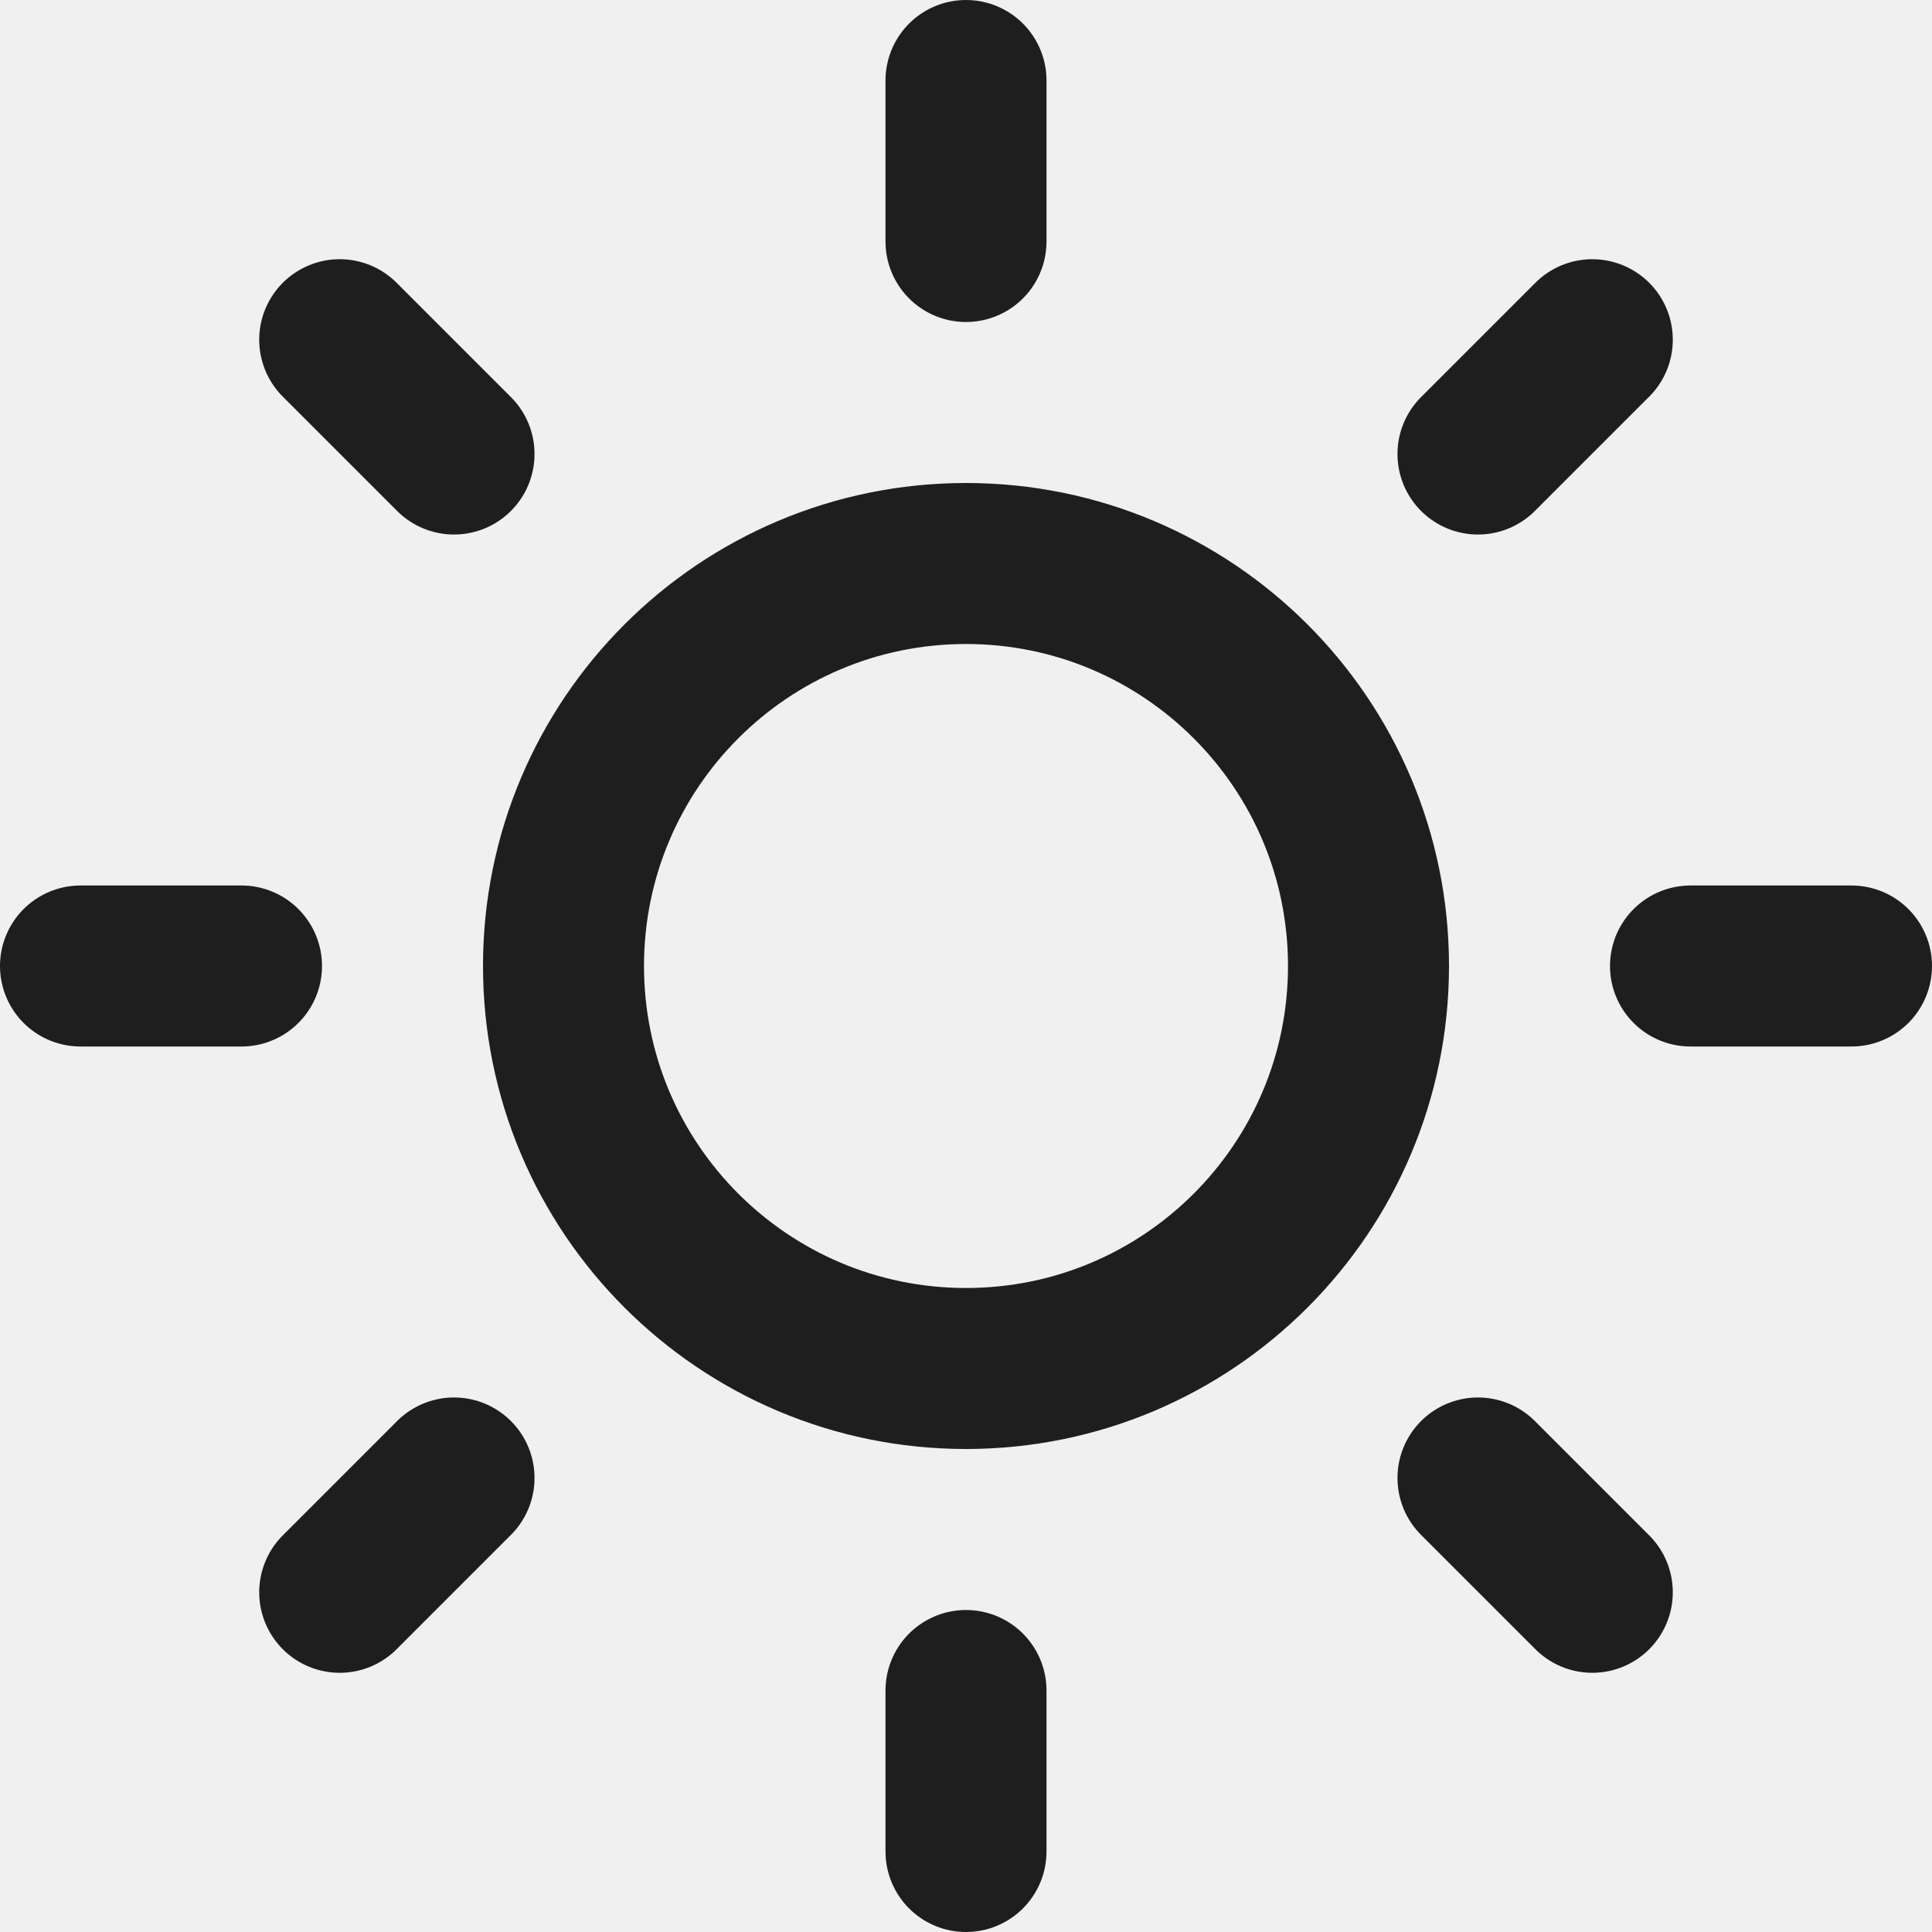
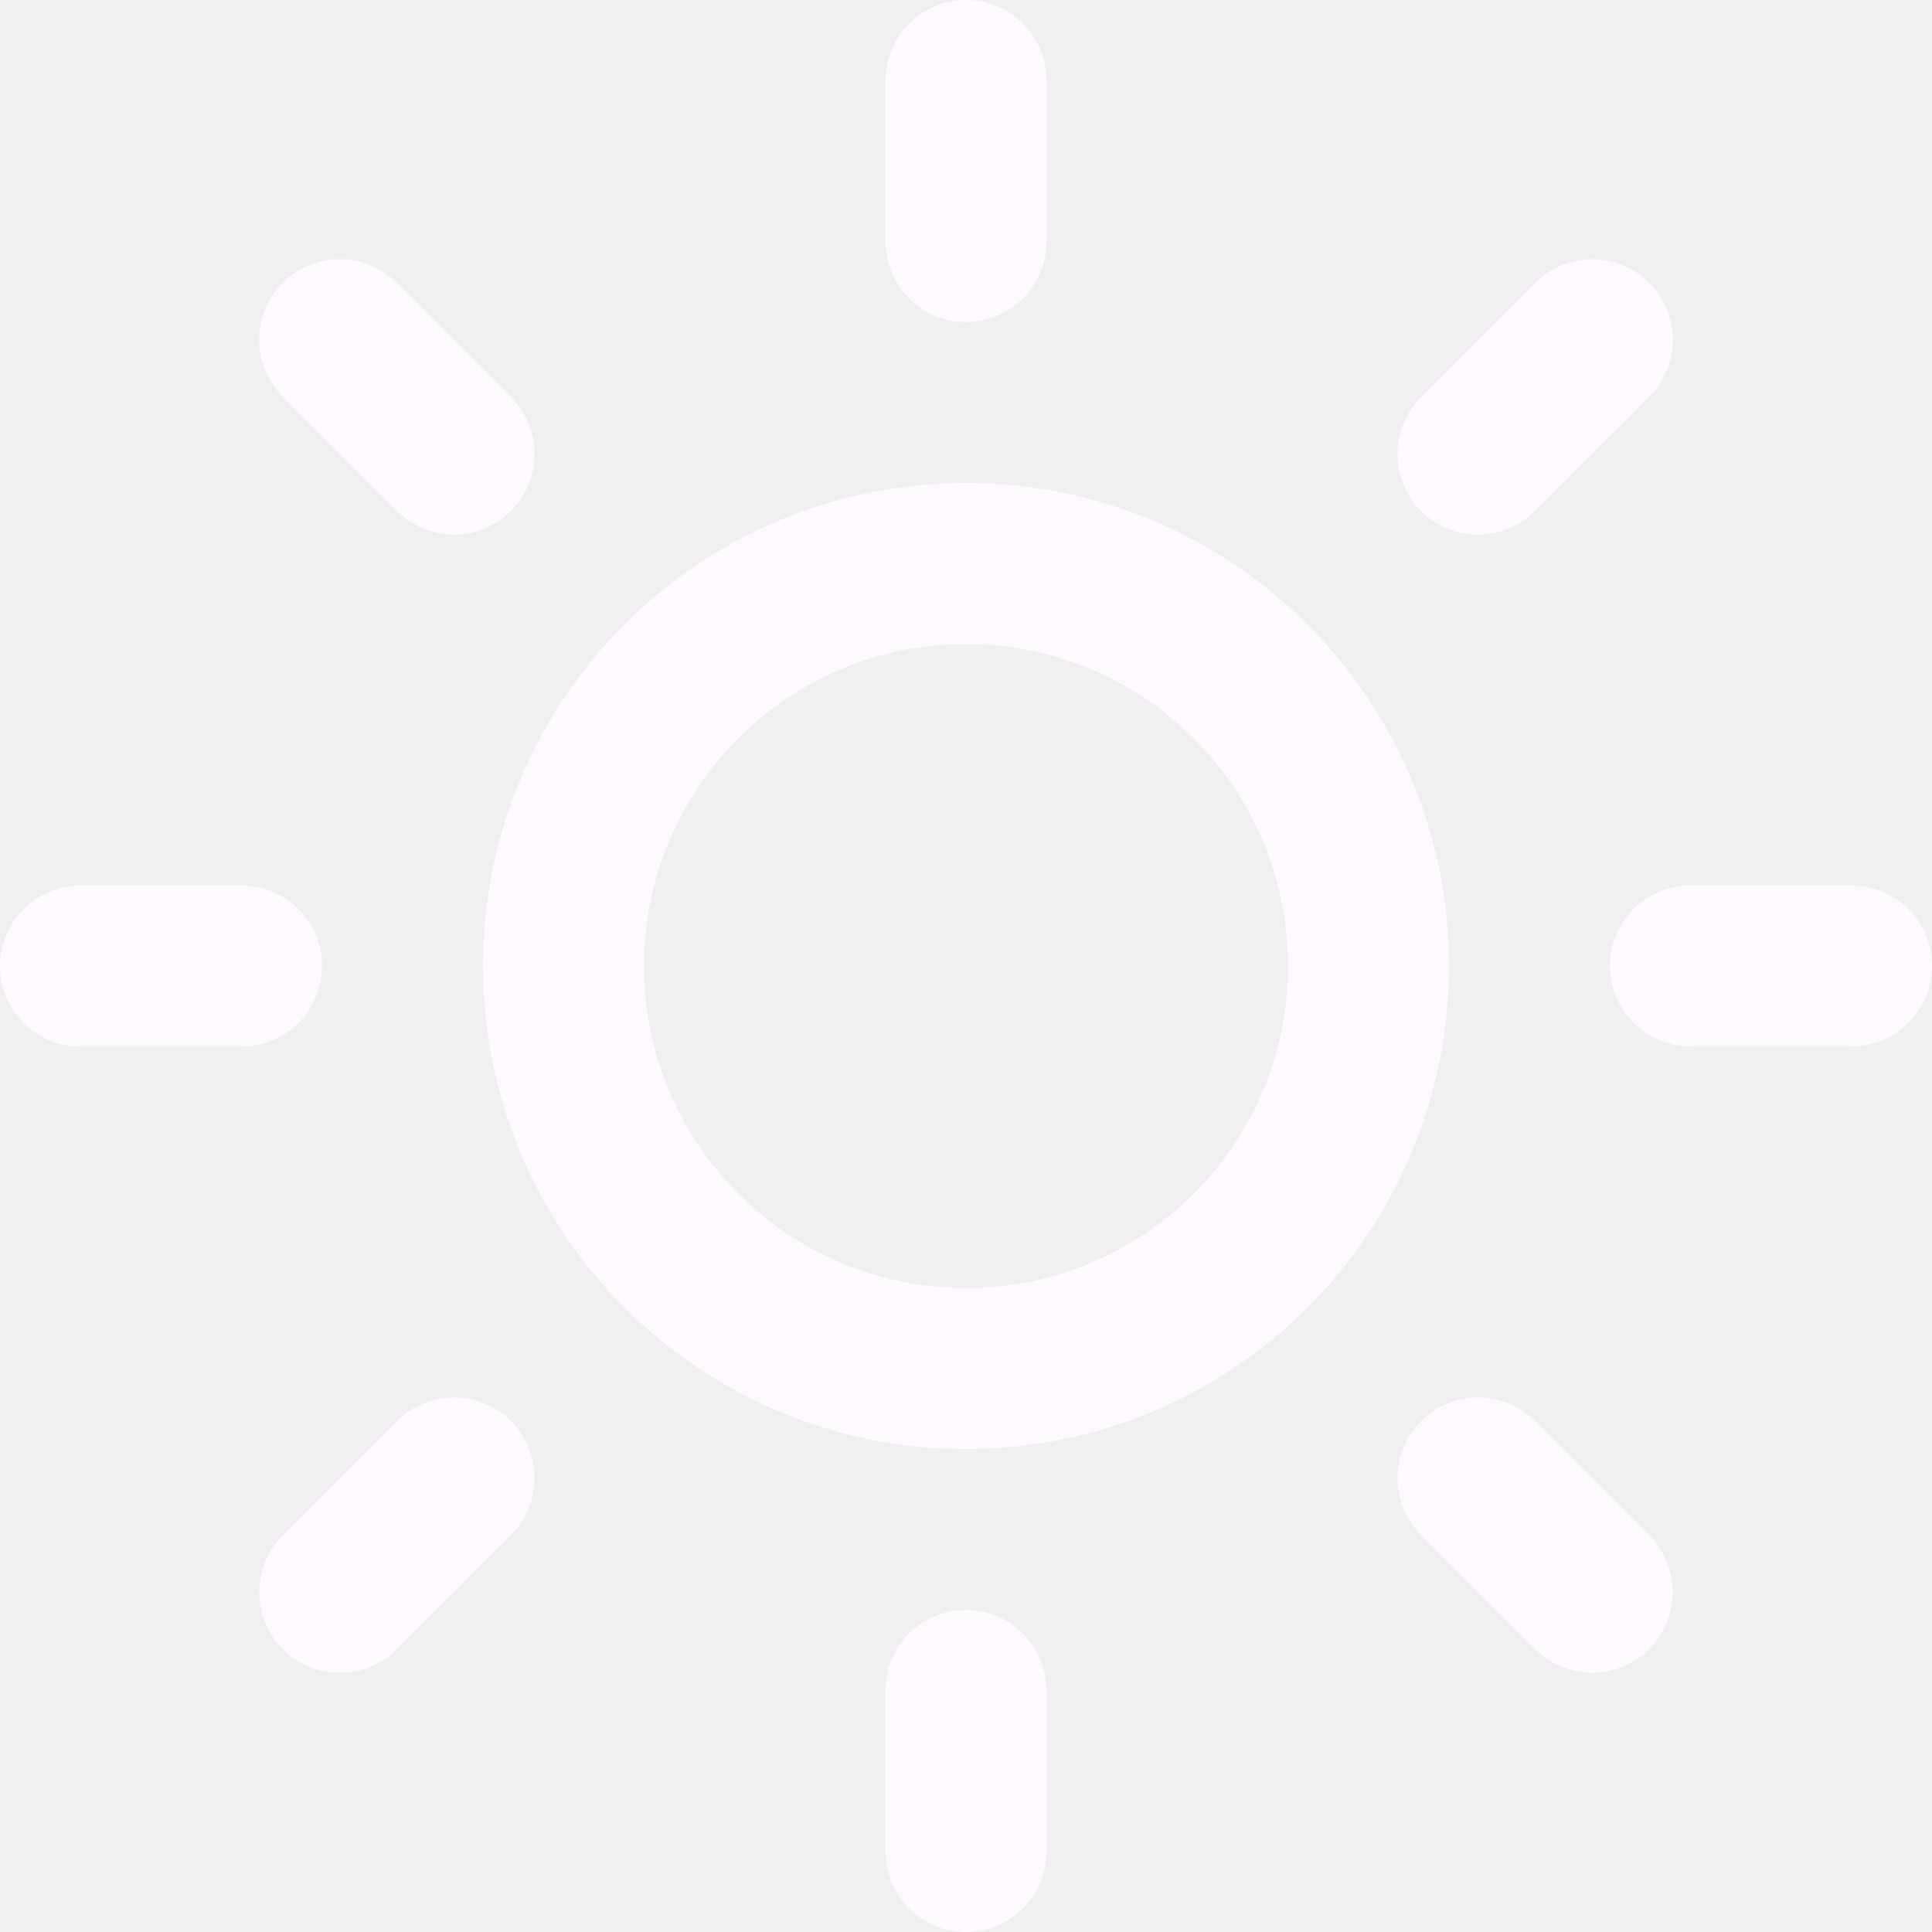
<svg xmlns="http://www.w3.org/2000/svg" width="48" height="48" viewBox="0 0 48 48" fill="none">
-   <g clip-path="url(#clip0_629_489)">
-     <path d="M24 2V6M24 42V46M8.44 8.44L11.28 11.28M36.72 36.72L39.56 39.56M2 24H6M42 24H46M8.44 39.56L11.28 36.72M36.72 11.28L39.56 8.44M34 24C34 29.523 29.523 34 24 34C18.477 34 14 29.523 14 24C14 18.477 18.477 14 24 14C29.523 14 34 18.477 34 24Z" stroke="#1E1E1E" stroke-width="4" stroke-linecap="round" stroke-linejoin="round" />
-   </g>
-   <defs>
-     <clipPath id="clip0_629_489">
-       <rect width="48" height="48" fill="white" />
-     </clipPath>
-   </defs>
+   <path d="M24 2V6M24 42V46M8.44 8.44L11.28 11.28M36.72 36.72L39.56 39.56M2 24H6M42 24H46M8.44 39.56L11.28 36.72M36.72 11.28L39.56 8.44M34 24C34 29.523 29.523 34 24 34C18.477 34 14 29.523 14 24C14 18.477 18.477 14 24 14C29.523 14 34 18.477 34 24Z" stroke="#FEF9FF" stroke-width="4" stroke-linecap="round" stroke-linejoin="round" />
</svg>
